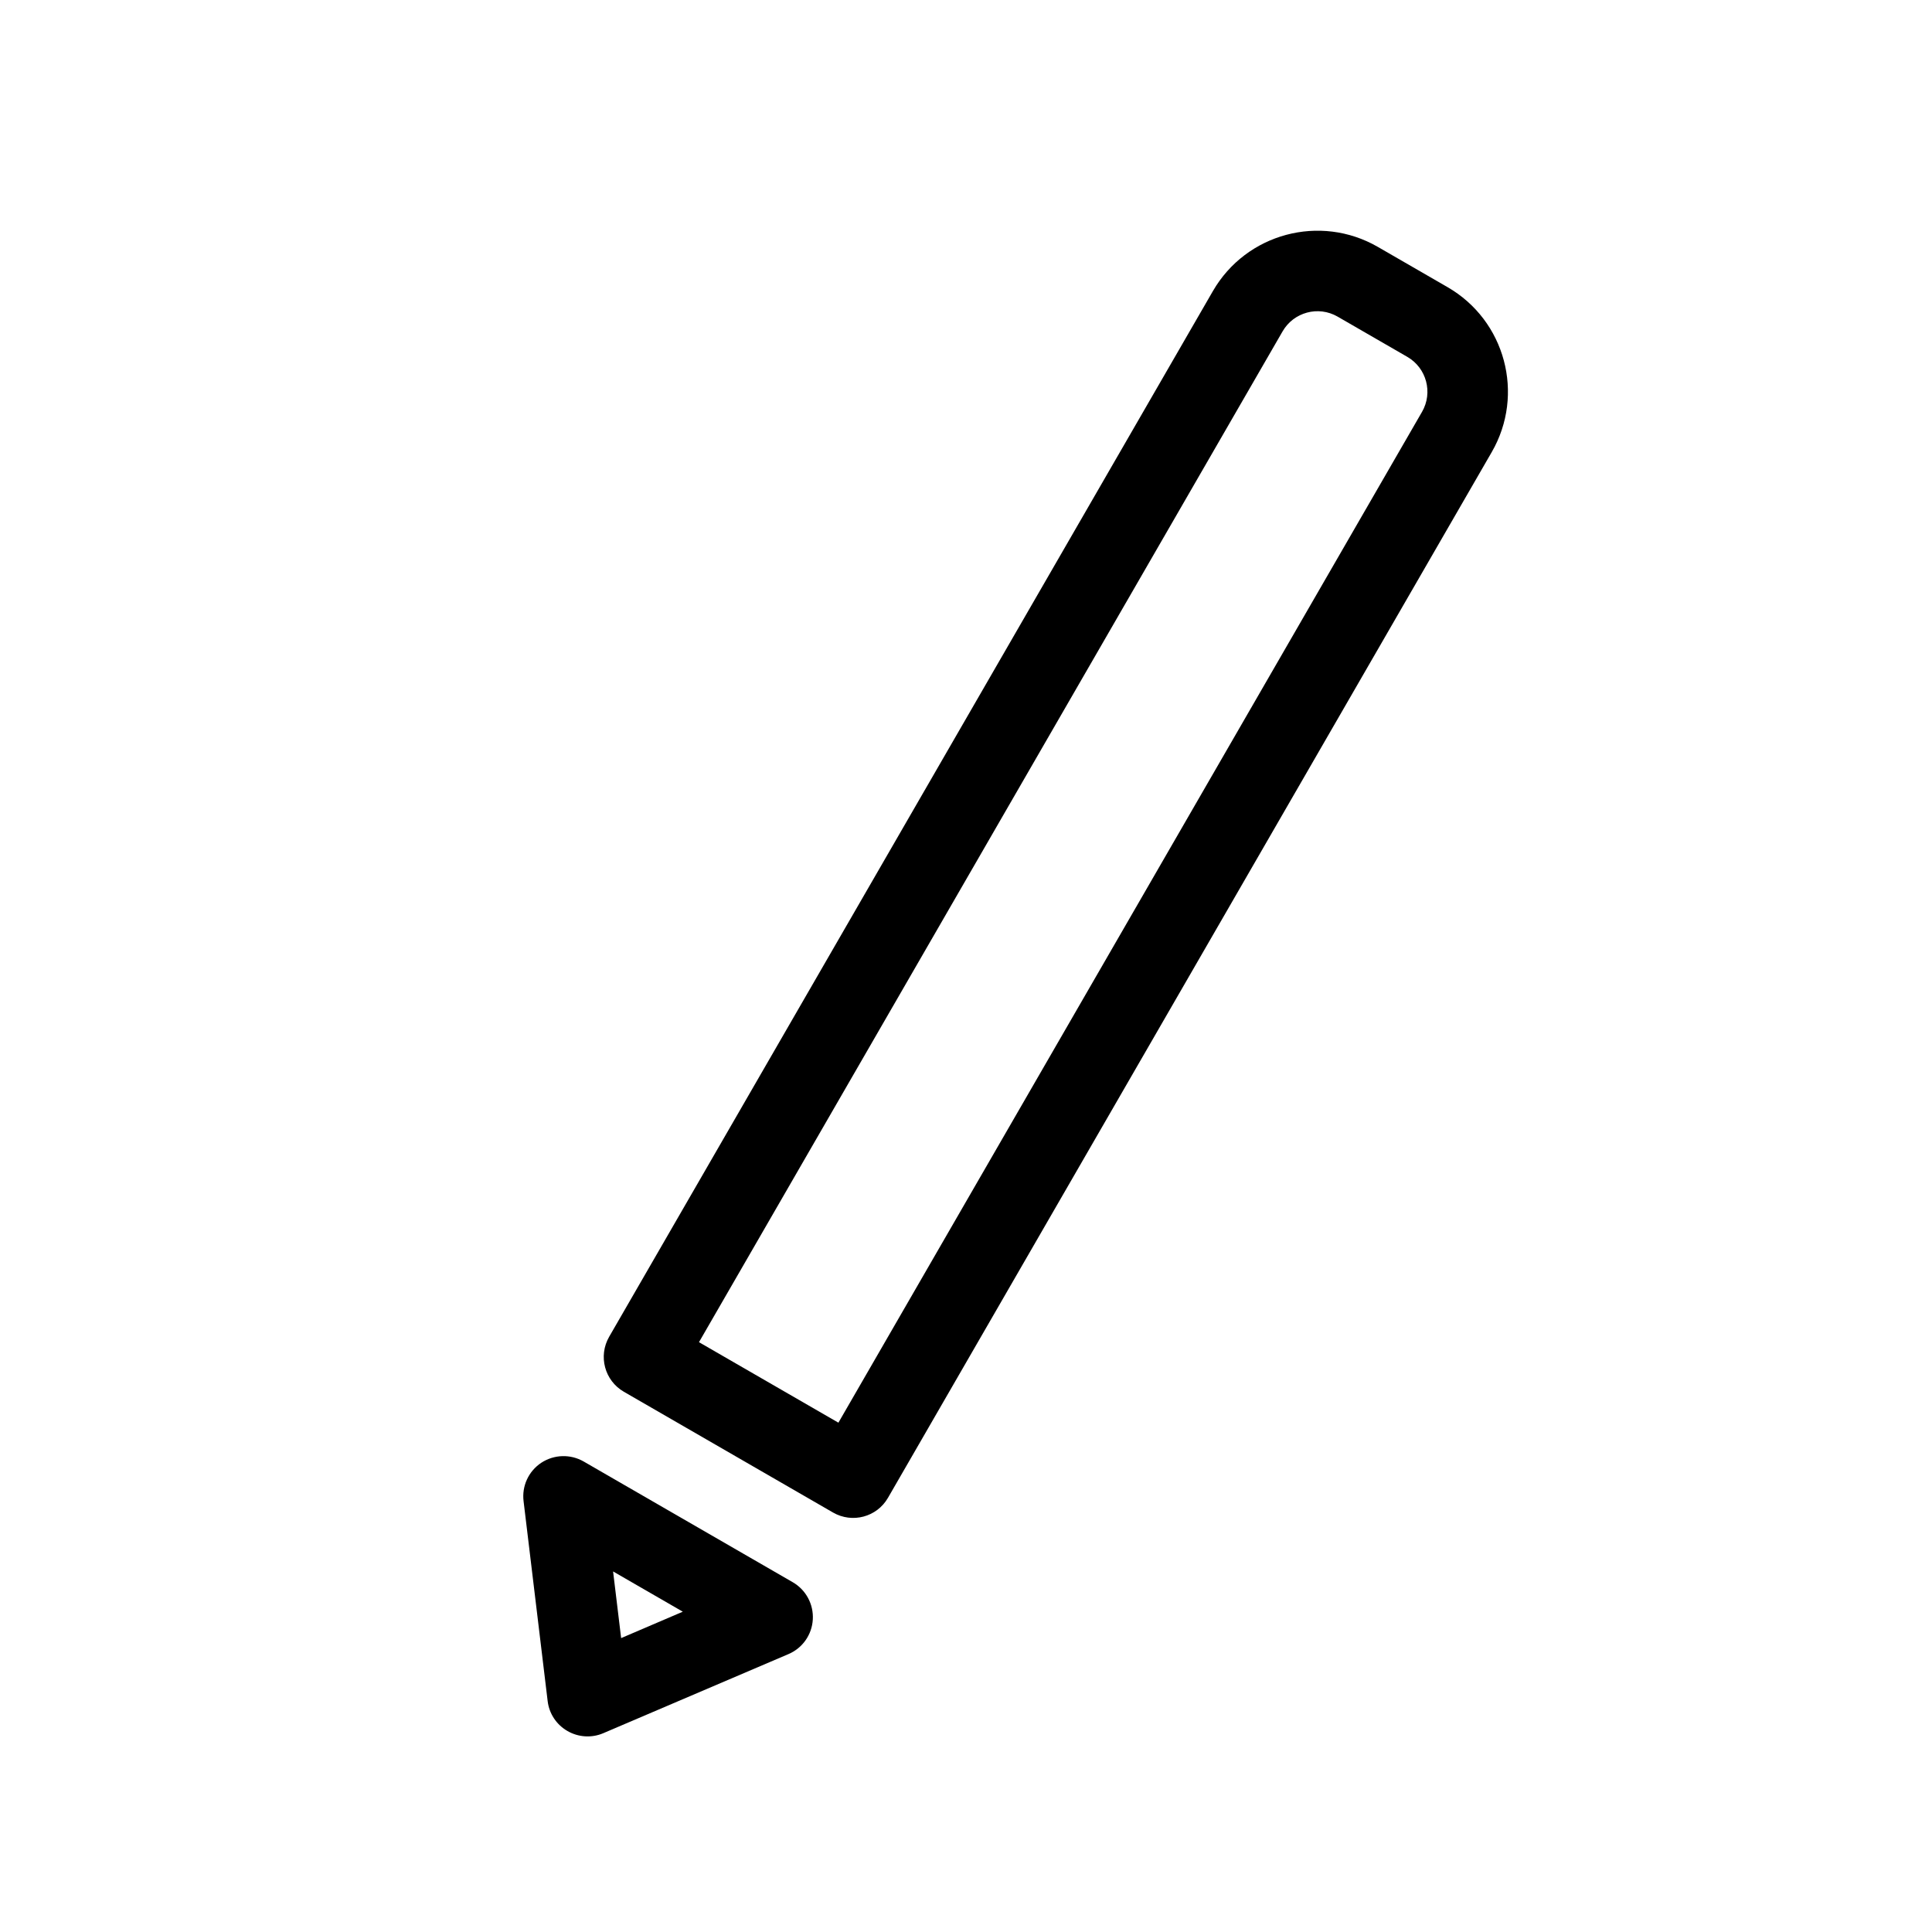
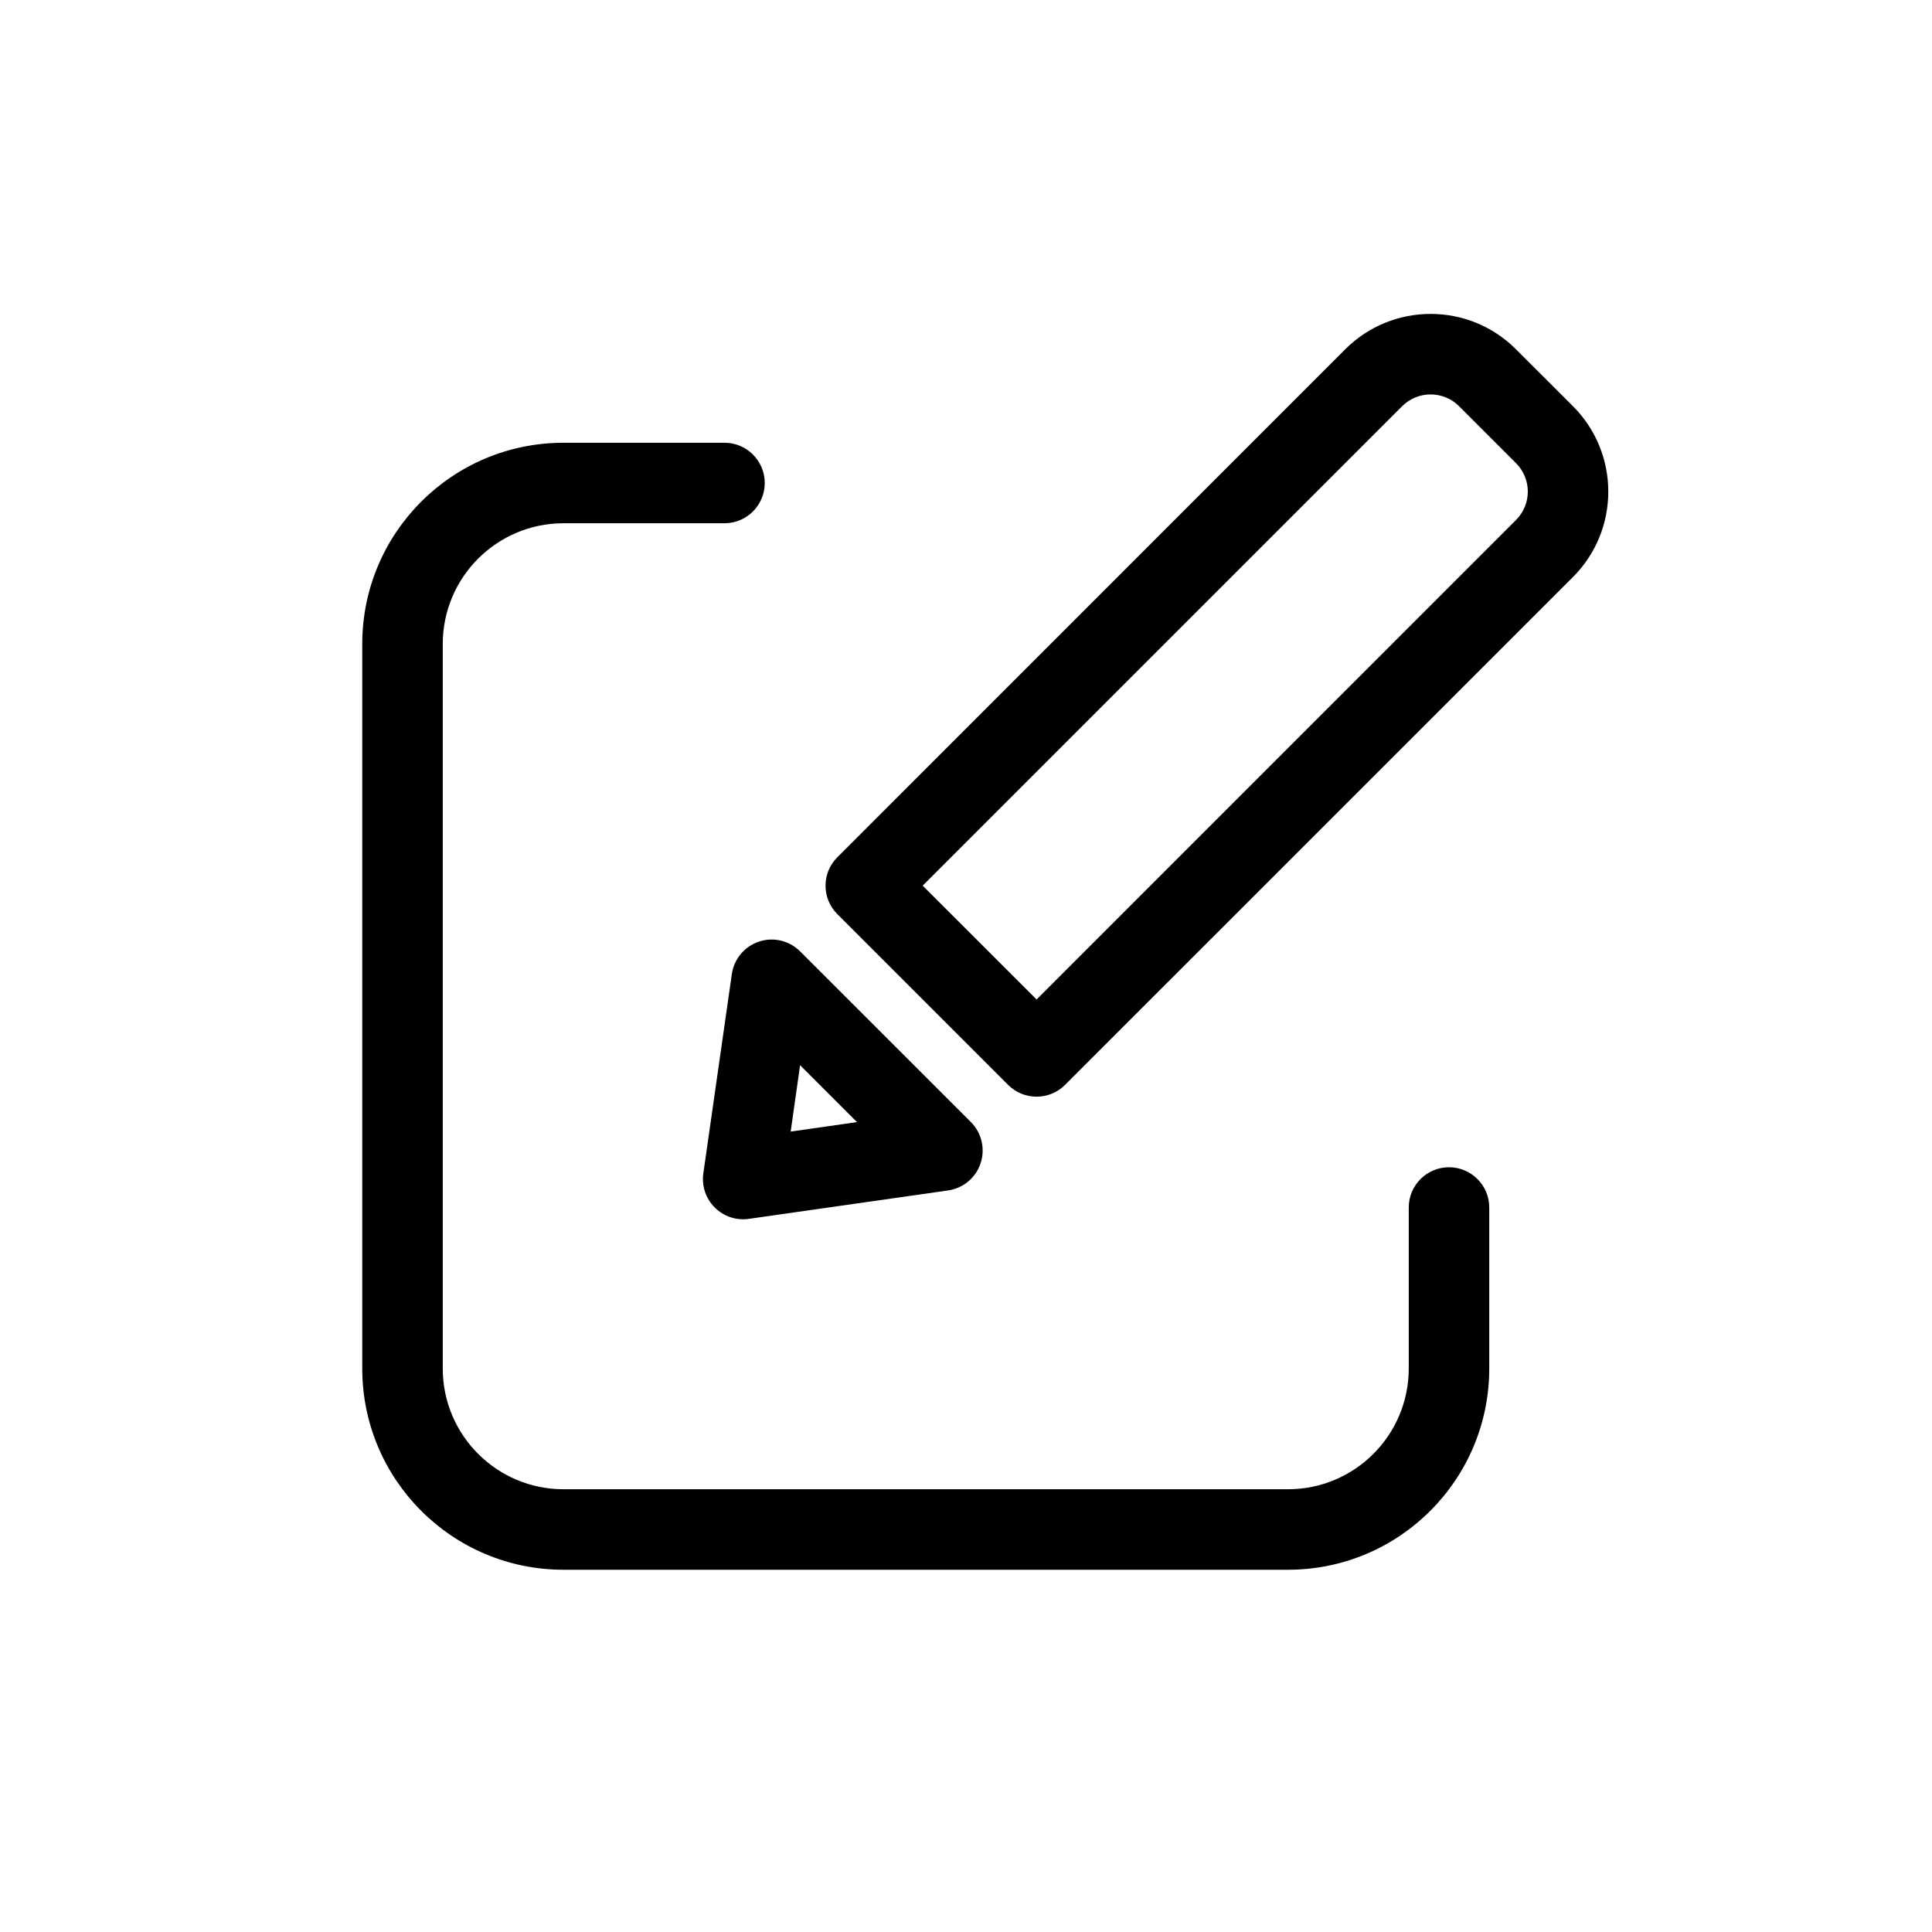
<svg xmlns="http://www.w3.org/2000/svg" width="24" height="24" viewBox="0 0 24 24" fill="none">
-   <path fill-rule="evenodd" clip-rule="evenodd" d="M16.616 3.933C16.377 3.795 16.071 3.877 15.933 4.116L8.683 16.673L10.415 17.673L17.665 5.116C17.803 4.877 17.721 4.571 17.482 4.433L16.616 3.933ZM15.067 3.616C15.481 2.899 16.399 2.653 17.116 3.067L17.982 3.567C18.7 3.981 18.945 4.899 18.531 5.616L11.031 18.606C10.893 18.846 10.587 18.927 10.348 18.789L7.75 17.289C7.511 17.151 7.429 16.846 7.567 16.606L15.067 3.616ZM6.724 18.171C6.883 18.067 7.086 18.061 7.25 18.155L9.848 19.655C10.012 19.75 10.108 19.929 10.097 20.118C10.086 20.307 9.969 20.474 9.794 20.548L7.495 21.53C7.351 21.592 7.185 21.582 7.049 21.503C6.913 21.425 6.821 21.287 6.803 21.13L6.504 18.648C6.481 18.46 6.566 18.276 6.724 18.171ZM8.482 20.021L7.616 19.521L7.716 20.349L8.482 20.021Z" fill="black" />
+   <path fill-rule="evenodd" clip-rule="evenodd" d="M18.125 5.046C17.93 4.851 17.613 4.851 17.418 5.046L11.462 11.002L12.877 12.416L18.832 6.46C19.028 6.265 19.028 5.949 18.832 5.753L18.125 5.046ZM16.711 4.339C17.297 3.753 18.247 3.753 18.832 4.339L19.54 5.046C20.125 5.632 20.125 6.582 19.54 7.168L13.23 13.477C13.035 13.672 12.718 13.672 12.523 13.477L10.402 11.356C10.206 11.16 10.206 10.844 10.402 10.649L16.711 4.339ZM18 14.5C18.276 14.5 18.5 14.724 18.5 15L18.5 17C18.5 18.381 17.381 19.5 16 19.5L7 19.5C5.619 19.5 4.5 18.381 4.5 17L4.5 8C4.5 6.619 5.619 5.5 7 5.5L9 5.5C9.276 5.5 9.5 5.724 9.5 6C9.5 6.276 9.276 6.5 9 6.5L7 6.5C6.172 6.5 5.5 7.172 5.5 8L5.5 17C5.5 17.828 6.172 18.5 7 18.5L16 18.5C16.828 18.5 17.5 17.828 17.5 17L17.5 15C17.5 14.724 17.724 14.5 18 14.5ZM9.428 11.697C9.607 11.637 9.805 11.684 9.939 11.818L12.061 13.939C12.195 14.073 12.241 14.271 12.181 14.451C12.122 14.631 11.965 14.761 11.778 14.788L9.303 15.141C9.147 15.164 8.99 15.111 8.879 15C8.767 14.889 8.715 14.732 8.737 14.576L9.091 12.101C9.118 11.913 9.248 11.757 9.428 11.697ZM10.646 13.939L9.939 13.232L9.822 14.057L10.646 13.939Z" fill="black" />
</svg>
